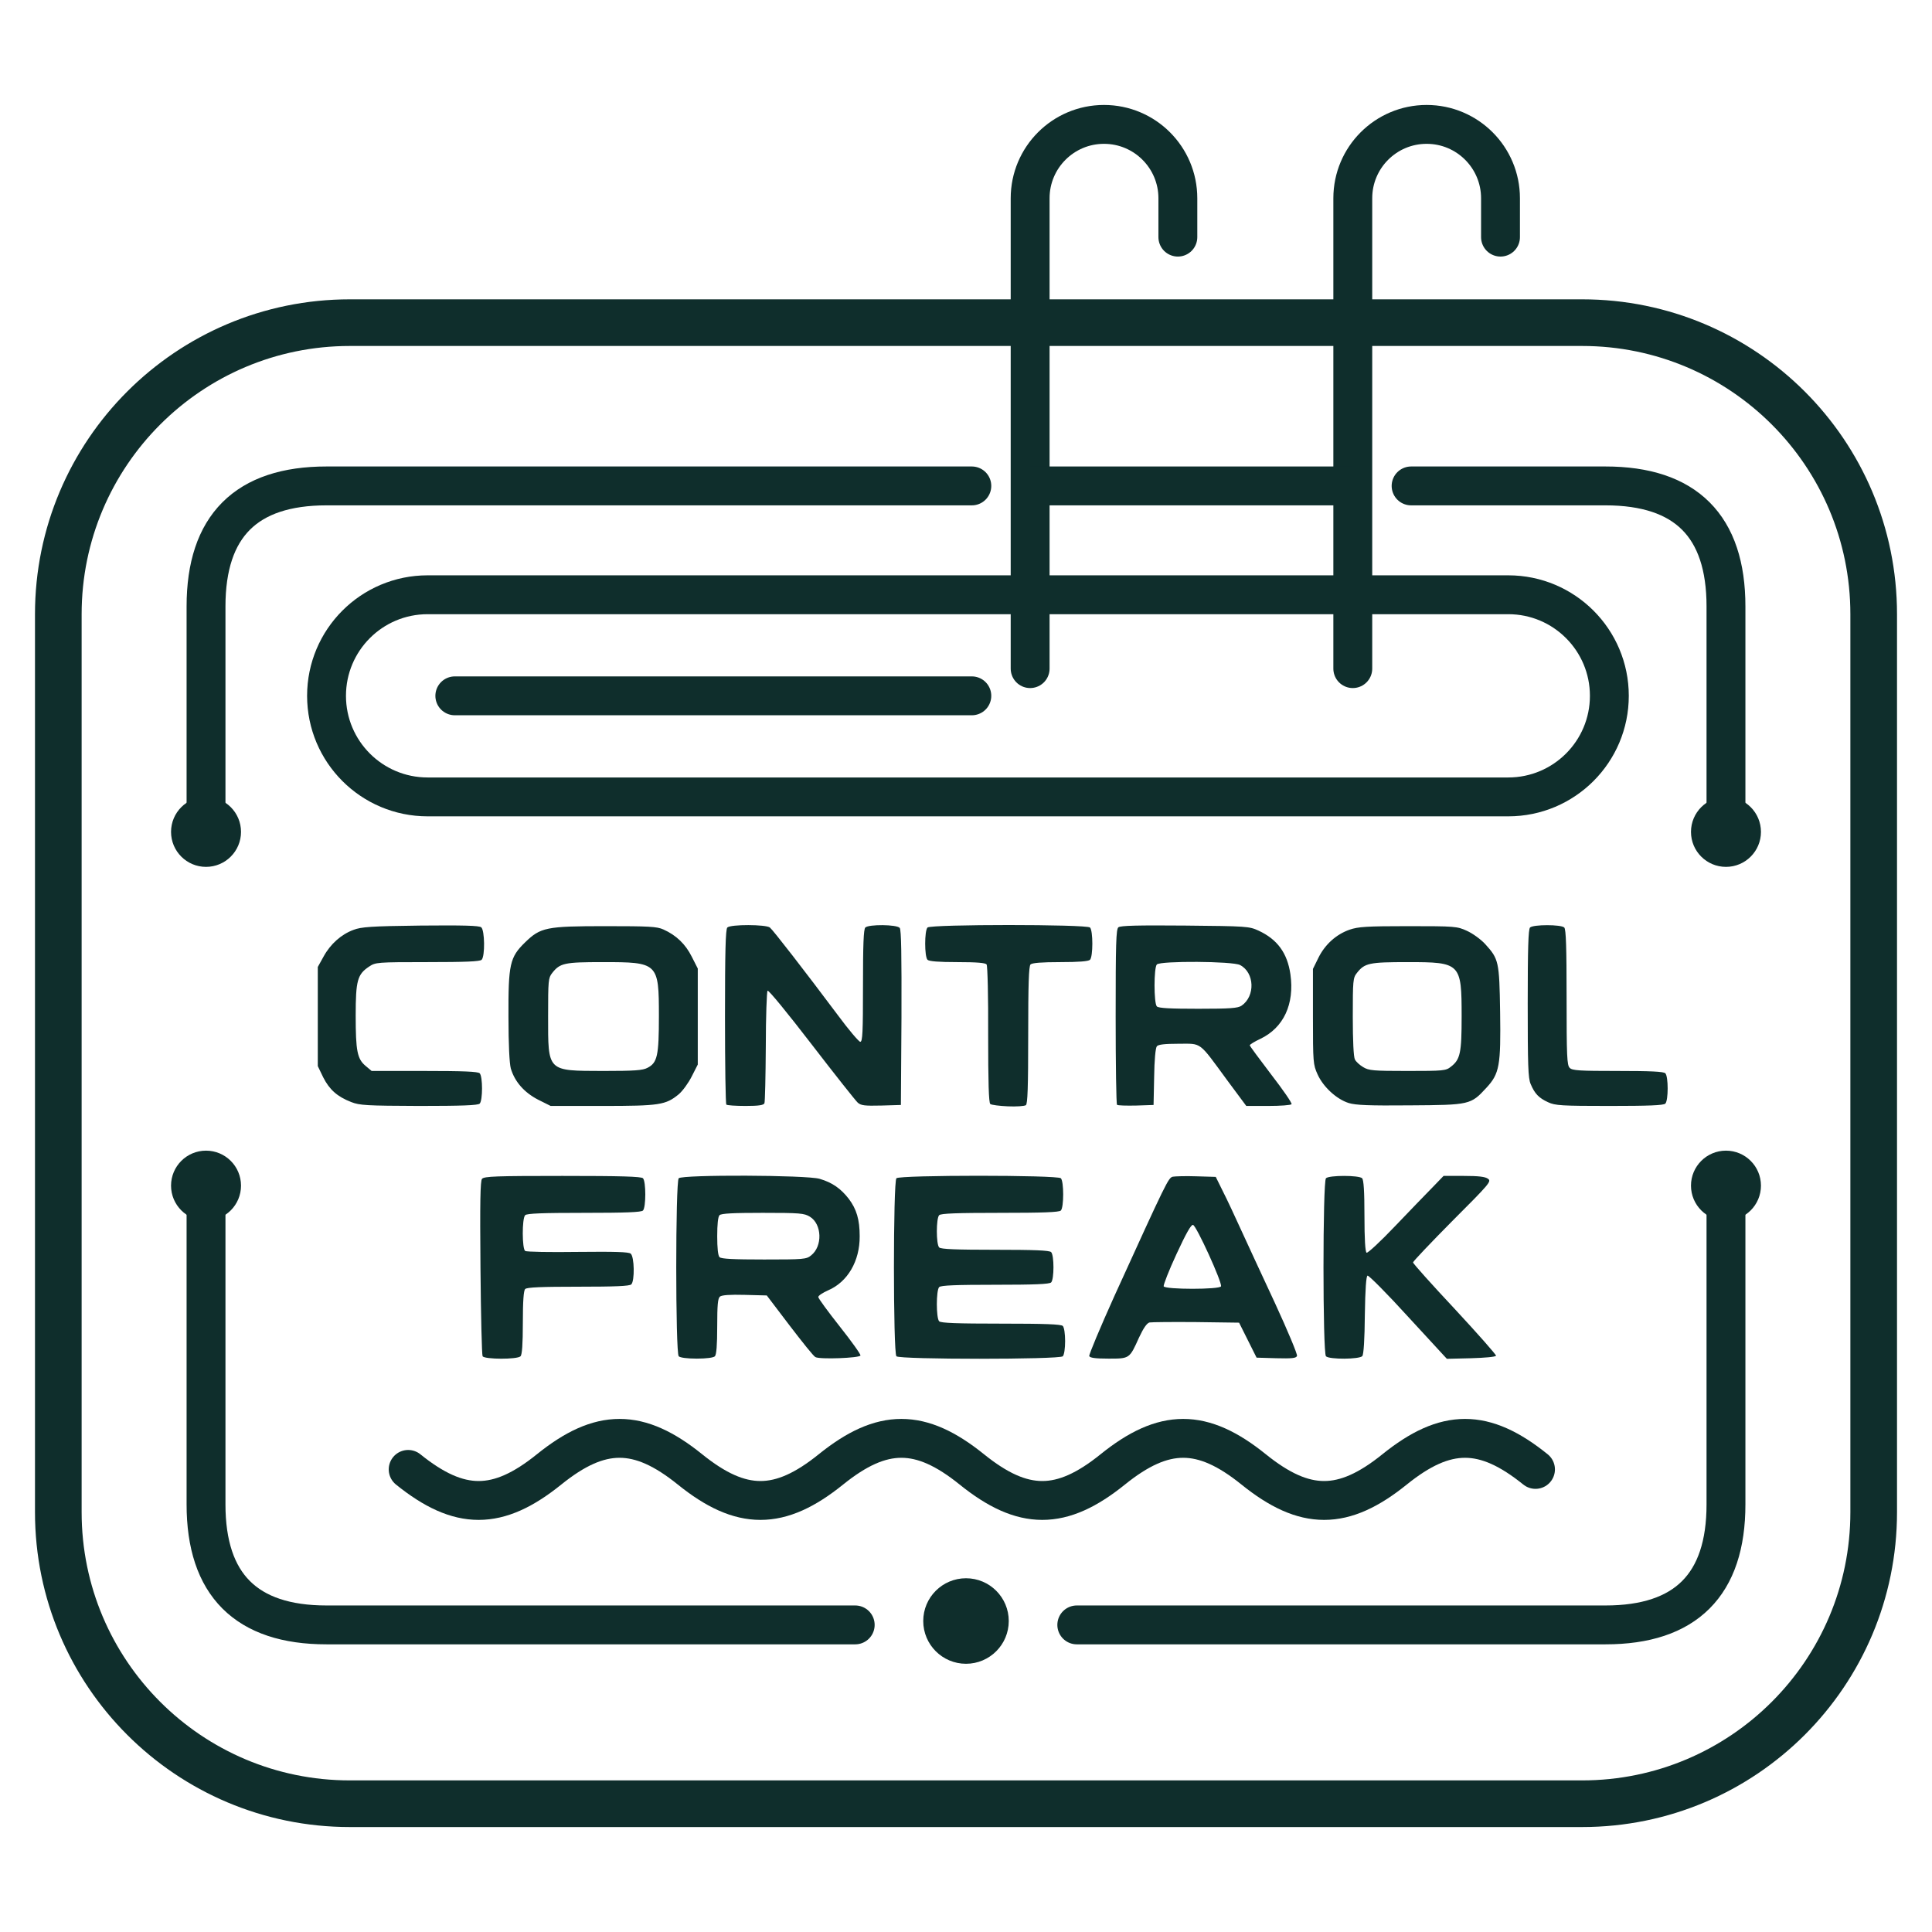
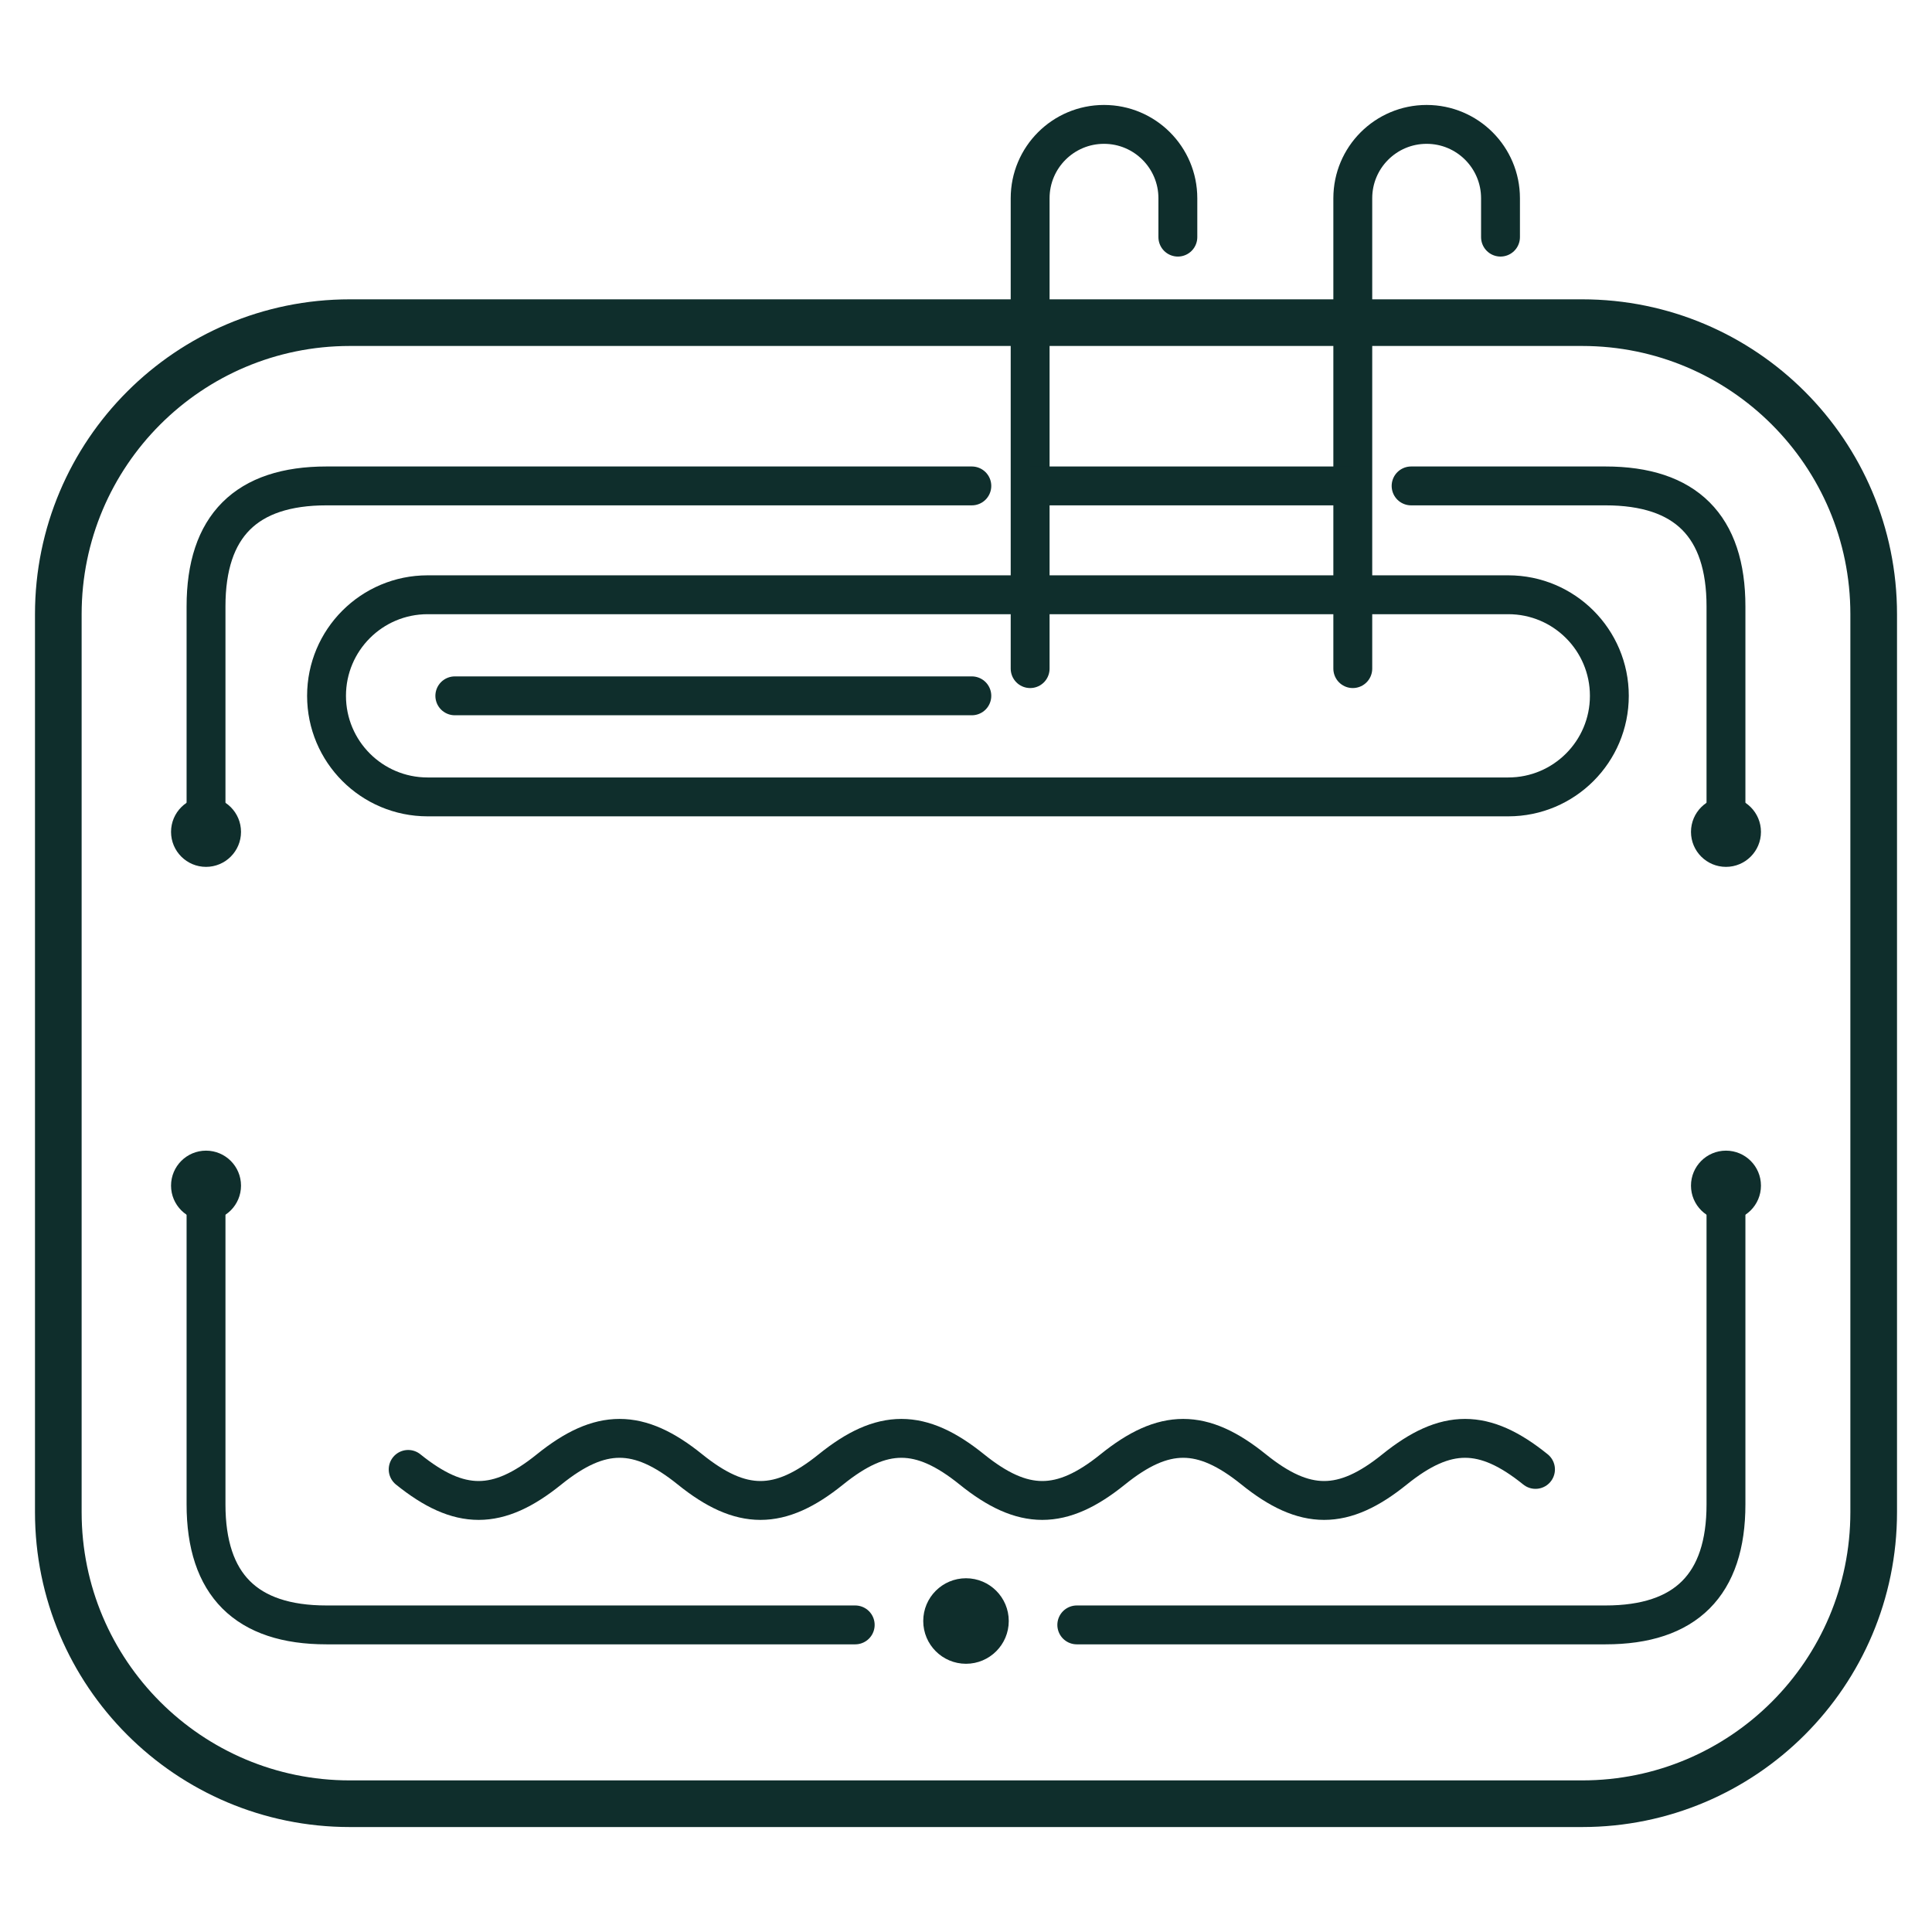
<svg xmlns="http://www.w3.org/2000/svg" viewBox="0 -44 994 994">
  <rect x="30" y="122" width="934" height="762" rx="150" fill="none" stroke="#0f2e2c" stroke-width="24.0" />
  <path d="M106,372 V268 Q106,206 168,206 H500" fill="none" stroke="#0f2e2c" stroke-width="20" stroke-linecap="round" />
  <path d="M726,206 H826 Q888,206 888,268 V372" fill="none" stroke="#0f2e2c" stroke-width="20" stroke-linecap="round" />
  <path d="M106,578 V730 Q106,792 168,792 H440" fill="none" stroke="#0f2e2c" stroke-width="20" stroke-linecap="round" />
  <path d="M554,792 H826 Q888,792 888,730 V578" fill="none" stroke="#0f2e2c" stroke-width="20" stroke-linecap="round" />
  <circle cx="106" cy="384" r="18" fill="#0f2e2c" />
  <circle cx="888" cy="384" r="18" fill="#0f2e2c" />
  <circle cx="106" cy="566" r="18" fill="#0f2e2c" />
  <circle cx="888" cy="566" r="18" fill="#0f2e2c" />
  <circle cx="497" cy="790" r="22" fill="#0f2e2c" />
  <rect x="168" y="262" width="660" height="104" rx="52" fill="none" stroke="#0f2e2c" stroke-width="20" />
  <path d="M234,314 H500" fill="none" stroke="#0f2e2c" stroke-width="20" stroke-linecap="round" />
  <path d="M530,300 V58 A38,38 0 0 1 606,58 V78" fill="none" stroke="#0f2e2c" stroke-width="20" stroke-linecap="round" />
  <path d="M696,300 V58 A38,38 0 0 1 772,58 V78" fill="none" stroke="#0f2e2c" stroke-width="20" stroke-linecap="round" />
  <path d="M530,206 H696" fill="none" stroke="#0f2e2c" stroke-width="20" />
  <path d="M210.0,712.0 C236.4,733.3 256.1,733.3 282.5,712.0 C308.9,690.7 328.6,690.7 355.0,712.0 C381.4,733.3 401.1,733.3 427.5,712.0 C453.9,690.7 473.6,690.7 500.0,712.0 C526.4,733.3 546.1,733.3 572.5,712.0 C598.9,690.7 618.6,690.7 645.0,712.0 C671.4,733.3 691.1,733.3 717.5,712.0 C743.9,690.7 763.6,690.7 790.0,712.0" fill="none" stroke="#0f2e2c" stroke-width="20" stroke-linecap="round" />
-   <path d="M248.3,653.8C247.9,653.1 247.4,632.6 247.2,608.2C246.9,574.7 247.1,563.5 248.0,562.5C249.1,561.2 255.5,561.0 289.4,561.0C319.3,561.0 329.9,561.3 330.8,562.2C332.4,563.8 332.4,577.2 330.8,578.8C329.9,579.7 321.8,580.0 300.5,580.0C279.2,580.0 271.1,580.3 270.2,581.2C268.5,582.9 268.6,598.6 270.2,599.6C270.9,600.1 283.1,600.3 297.3,600.1C316.4,599.9 323.5,600.1 324.5,601.0C326.4,602.6 326.6,615.0 324.8,616.8C323.9,617.7 316.5,618.0 297.5,618.0C278.5,618.0 271.1,618.3 270.2,619.2C269.4,620.0 269.0,625.3 269.0,636.5C269.0,647.7 268.6,653.0 267.8,653.8C266.1,655.5 249.4,655.4 248.3,653.8ZM349.2,653.8C347.5,652.1 347.5,563.9 349.2,562.2C351.1,560.3 415.0,560.5 421.7,562.5C428.2,564.4 432.6,567.5 436.7,572.8C440.7,578.1 442.3,583.5 442.3,592.0C442.4,604.8 436.1,615.6 426.0,619.9C423.3,621.1 421.0,622.6 421.0,623.3C421.0,624.0 426.0,630.8 432.0,638.4C438.1,646.1 442.9,652.8 442.7,653.4C442.3,654.7 421.6,655.5 419.5,654.2C418.6,653.8 412.7,646.4 406.2,637.9L394.5,622.5L383.1,622.2C375.6,622.0 371.3,622.3 370.4,623.1C369.3,624.0 369.0,627.5 369.0,638.4C369.0,648.1 368.6,653.0 367.8,653.8C367.1,654.5 363.5,655.0 358.5,655.0C353.5,655.0 349.9,654.5 349.2,653.8ZM461.2,653.8C459.5,652.1 459.5,563.9 461.2,562.2C462.9,560.5 544.1,560.5 545.8,562.2C547.4,563.8 547.4,577.2 545.8,578.8C544.9,579.7 536.6,580.0 514.5,580.0C492.4,580.0 484.1,580.3 483.2,581.2C481.6,582.8 481.6,596.2 483.2,597.8C484.1,598.7 491.9,599.0 512.0,599.0C532.1,599.0 539.9,599.3 540.8,600.2C542.4,601.8 542.4,614.2 540.8,615.8C539.9,616.7 532.1,617.0 512.0,617.0C491.9,617.0 484.1,617.3 483.2,618.2C481.6,619.8 481.6,634.2 483.2,635.8C484.1,636.7 492.5,637.0 515.0,637.0C537.5,637.0 545.9,637.3 546.8,638.2C547.5,638.9 548.0,642.2 548.0,646.0C548.0,649.8 547.5,653.1 546.8,653.8C545.1,655.5 462.9,655.5 461.2,653.8ZM560.4,653.7C560.2,653.0 566.0,639.1 573.3,622.9C600.4,563.4 601.1,562.0 603.4,561.4C604.5,561.2 610.0,561.0 615.5,561.2L625.5,561.5L629.2,569.0C631.3,573.1 635.4,581.9 638.4,588.5C641.4,595.1 649.3,612.1 655.9,626.3C662.5,640.6 667.6,652.8 667.3,653.6C666.9,654.8 664.7,655.0 656.6,654.8L646.5,654.5L642.0,645.5L637.5,636.5L615.5,636.2C603.4,636.1 592.6,636.2 591.4,636.4C590.0,636.8 588.3,639.3 586.0,644.2C581.1,655.1 581.2,655.0 570.3,655.0C563.5,655.0 560.8,654.6 560.4,653.7ZM682.2,653.8C680.5,652.1 680.5,563.9 682.2,562.2C683.8,560.6 699.2,560.6 700.8,562.2C701.6,563.0 702.0,568.8 702.0,581.6C702.0,593.4 702.4,600.1 703.1,600.5C703.6,600.9 710.3,594.7 717.8,586.8C725.3,579.0 734.0,569.9 737.1,566.8L742.7,561.0L753.1,561.0C760.7,561.0 764.2,561.4 765.6,562.5C767.4,563.8 766.4,565.0 747.2,584.2C736.1,595.4 727.0,605.0 727.0,605.5C727.0,606.1 736.7,616.9 748.5,629.5C760.3,642.2 769.8,653.0 769.7,653.5C769.5,654.1 764.0,654.6 756.8,654.8L744.4,655.1L724.5,633.5C713.7,621.6 704.2,612.1 703.6,612.3C702.9,612.5 702.4,619.0 702.2,632.5C702.1,645.1 701.6,652.8 700.9,653.7C699.4,655.4 683.9,655.5 682.2,653.8ZM628.2,617.8C628.9,615.9 615.5,586.5 613.8,586.2C612.8,586.0 610.3,590.4 605.3,601.2C601.4,609.6 598.5,617.1 598.7,617.8C599.4,619.5 627.7,619.5 628.2,617.8ZM417.3,601.9C423.3,597.2 422.9,585.8 416.7,582.0C413.8,580.2 411.6,580.0 392.4,580.0C377.4,580.0 371.1,580.3 370.2,581.2C369.4,582.0 369.0,585.9 369.0,592.0C369.0,598.1 369.4,602.0 370.2,602.8C371.1,603.7 377.5,604.0 393.1,604.0C413.4,604.0 414.9,603.9 417.3,601.9ZM518.5,525.2C514.2,525.0 510.1,524.5 509.5,524.0C508.7,523.3 508.4,512.9 508.4,488.3C508.5,469.1 508.1,452.9 507.6,452.2C507.0,451.4 502.8,451.0 492.6,451.0C482.9,451.0 478.0,450.6 477.2,449.8C475.6,448.2 475.6,434.8 477.2,433.2C478.9,431.5 559.1,431.5 560.8,433.2C562.4,434.8 562.4,448.2 560.8,449.8C560.0,450.6 555.1,451.0 545.5,451.0C535.9,451.0 531.0,451.4 530.2,452.2C529.3,453.1 529.0,462.6 529.0,488.6C529.0,515.6 528.7,524.0 527.8,524.6C527.1,525.1 522.9,525.4 518.5,525.2ZM180.7,523.0C173.5,520.2 169.5,516.6 166.3,510.3L163.5,504.5L163.5,479.0L163.5,453.5L166.5,448.1C170.0,441.7 175.6,436.7 181.9,434.4C185.8,432.9 190.9,432.5 216.3,432.2C238.4,432.0 246.5,432.2 247.6,433.1C249.4,434.6 249.6,448.0 247.8,449.8C246.9,450.7 239.3,451.0 219.9,451.0C193.9,451.0 193.2,451.1 189.9,453.3C183.9,457.3 183.0,460.4 183.0,478.5C183.0,496.7 183.8,500.8 188.1,504.4L191.2,507.0L218.4,507.0C238.2,507.0 245.9,507.3 246.8,508.2C248.4,509.8 248.4,522.2 246.8,523.8C245.9,524.7 237.6,525.0 215.6,525.0C188.6,524.9 185.0,524.7 180.7,523.0ZM276.9,521.8C269.7,518.1 264.8,512.5 262.8,505.7C262.1,503.0 261.6,493.5 261.6,479.0C261.5,452.1 262.3,448.5 270.1,440.9C278.1,433.1 281.0,432.5 311.5,432.5C334.0,432.5 338.0,432.7 341.3,434.2C348.0,437.2 352.7,441.8 355.9,448.2L359.0,454.3L359.0,479.0L359.0,503.7L355.9,509.8C354.2,513.2 351.2,517.3 349.2,519.0C342.5,524.5 339.3,525.0 310.0,525.0L283.3,525.0L276.9,521.8ZM373.7,524.3C373.3,524.0 373.0,503.6 373.0,479.0C373.0,445.7 373.3,434.1 374.2,433.2C375.9,431.5 394.1,431.6 396.1,433.2C397.8,434.6 413.7,455.1 431.0,478.2C436.6,485.8 441.9,492.0 442.6,492.0C443.8,492.0 444.0,487.0 444.0,463.2C444.0,442.1 444.3,434.1 445.2,433.2C446.9,431.5 461.4,431.6 462.9,433.4C463.7,434.3 463.9,447.3 463.8,479.6L463.5,524.5L453.4,524.8C444.9,525.0 443.0,524.8 441.3,523.3C440.2,522.3 429.5,508.8 417.5,493.2C405.5,477.6 395.4,465.2 394.9,465.7C394.5,466.1 394.0,479.1 394.0,494.4C393.9,509.7 393.6,522.9 393.3,523.6C392.9,524.6 390.4,525.0 383.6,525.0C378.5,525.0 374.0,524.7 373.7,524.3ZM574.7,524.4C574.3,524.0 574.0,503.5 574.0,479.0C574.0,441.6 574.2,434.1 575.4,433.1C576.4,432.2 585.6,432.0 609.7,432.2C641.5,432.5 642.7,432.6 647.5,434.8C657.2,439.3 662.3,446.3 663.9,457.2C666.1,472.6 660.4,484.8 648.4,490.5C645.4,491.9 643.0,493.4 643.0,493.8C643.0,494.2 648.0,500.9 654.0,508.8C660.1,516.7 664.8,523.5 664.5,524.1C664.1,524.6 658.8,525.0 652.5,525.0L641.2,525.0L631.4,511.8C616.5,491.5 618.5,493.0 606.4,493.0C599.2,493.0 595.9,493.4 595.2,494.3C594.5,495.1 593.9,501.5 593.8,510.1L593.5,524.5L584.5,524.8C579.5,524.9 575.1,524.8 574.7,524.4ZM693.9,523.5C687.6,521.5 680.8,515.2 677.9,508.8C675.6,503.7 675.5,502.7 675.5,479.0L675.5,454.5L678.3,448.8C681.7,441.9 687.5,436.7 694.4,434.3C698.8,432.8 703.1,432.5 724.5,432.5C748.6,432.5 749.7,432.6 754.7,434.9C757.6,436.2 761.8,439.2 764.1,441.7C771.1,449.4 771.4,450.6 771.8,476.7C772.2,504.2 771.5,508.4 764.7,515.7C756.7,524.4 756.2,524.5 725.5,524.7C704.3,524.9 697.5,524.6 693.9,523.5ZM796.5,523.1C791.7,520.9 789.6,518.7 787.5,513.7C786.2,510.7 786.0,504.0 786.0,472.2C786.0,444.1 786.3,434.1 787.2,433.2C788.8,431.6 803.2,431.6 804.8,433.2C805.7,434.1 806.0,443.5 806.0,469.1C806.0,499.4 806.2,504.1 807.6,505.4C808.9,506.8 812.6,507.0 832.4,507.0C849.1,507.0 855.9,507.3 856.8,508.2C858.4,509.8 858.4,522.2 856.8,523.8C855.9,524.7 848.2,525.0 828.1,525.0C803.5,525.0 800.1,524.8 796.5,523.1ZM333.1,505.4C338.2,502.8 339.0,499.2 339.0,478.8C339.0,451.3 338.6,451.0 310.0,451.0C290.4,451.0 288.1,451.5 284.1,456.6C282.1,459.1 282.0,460.5 282.0,478.7C282.0,507.6 281.3,506.9 310.3,507.0C326.4,507.0 330.7,506.7 333.1,505.4ZM746.5,504.8C751.3,501.1 752.0,497.7 752.0,479.0C752.0,451.5 751.5,451.0 724.2,451.0C704.4,451.0 702.1,451.5 698.1,456.6C696.1,459.1 696.0,460.5 696.0,479.2C696.0,491.4 696.4,499.9 697.1,501.1C697.6,502.2 699.6,504.0 701.3,505.0C704.2,506.8 706.5,507.0 724.1,507.0C742.7,507.0 743.9,506.9 746.5,504.8ZM638.8,473.4C645.9,468.5 645.5,456.4 638.0,452.5C634.2,450.5 597.1,450.3 595.2,452.2C593.6,453.8 593.6,472.2 595.2,473.8C596.1,474.7 602.2,475.0 616.5,475.0C633.1,475.0 636.9,474.7 638.8,473.4Z" fill="#0f2e2c" fill-rule="evenodd" />
</svg>
